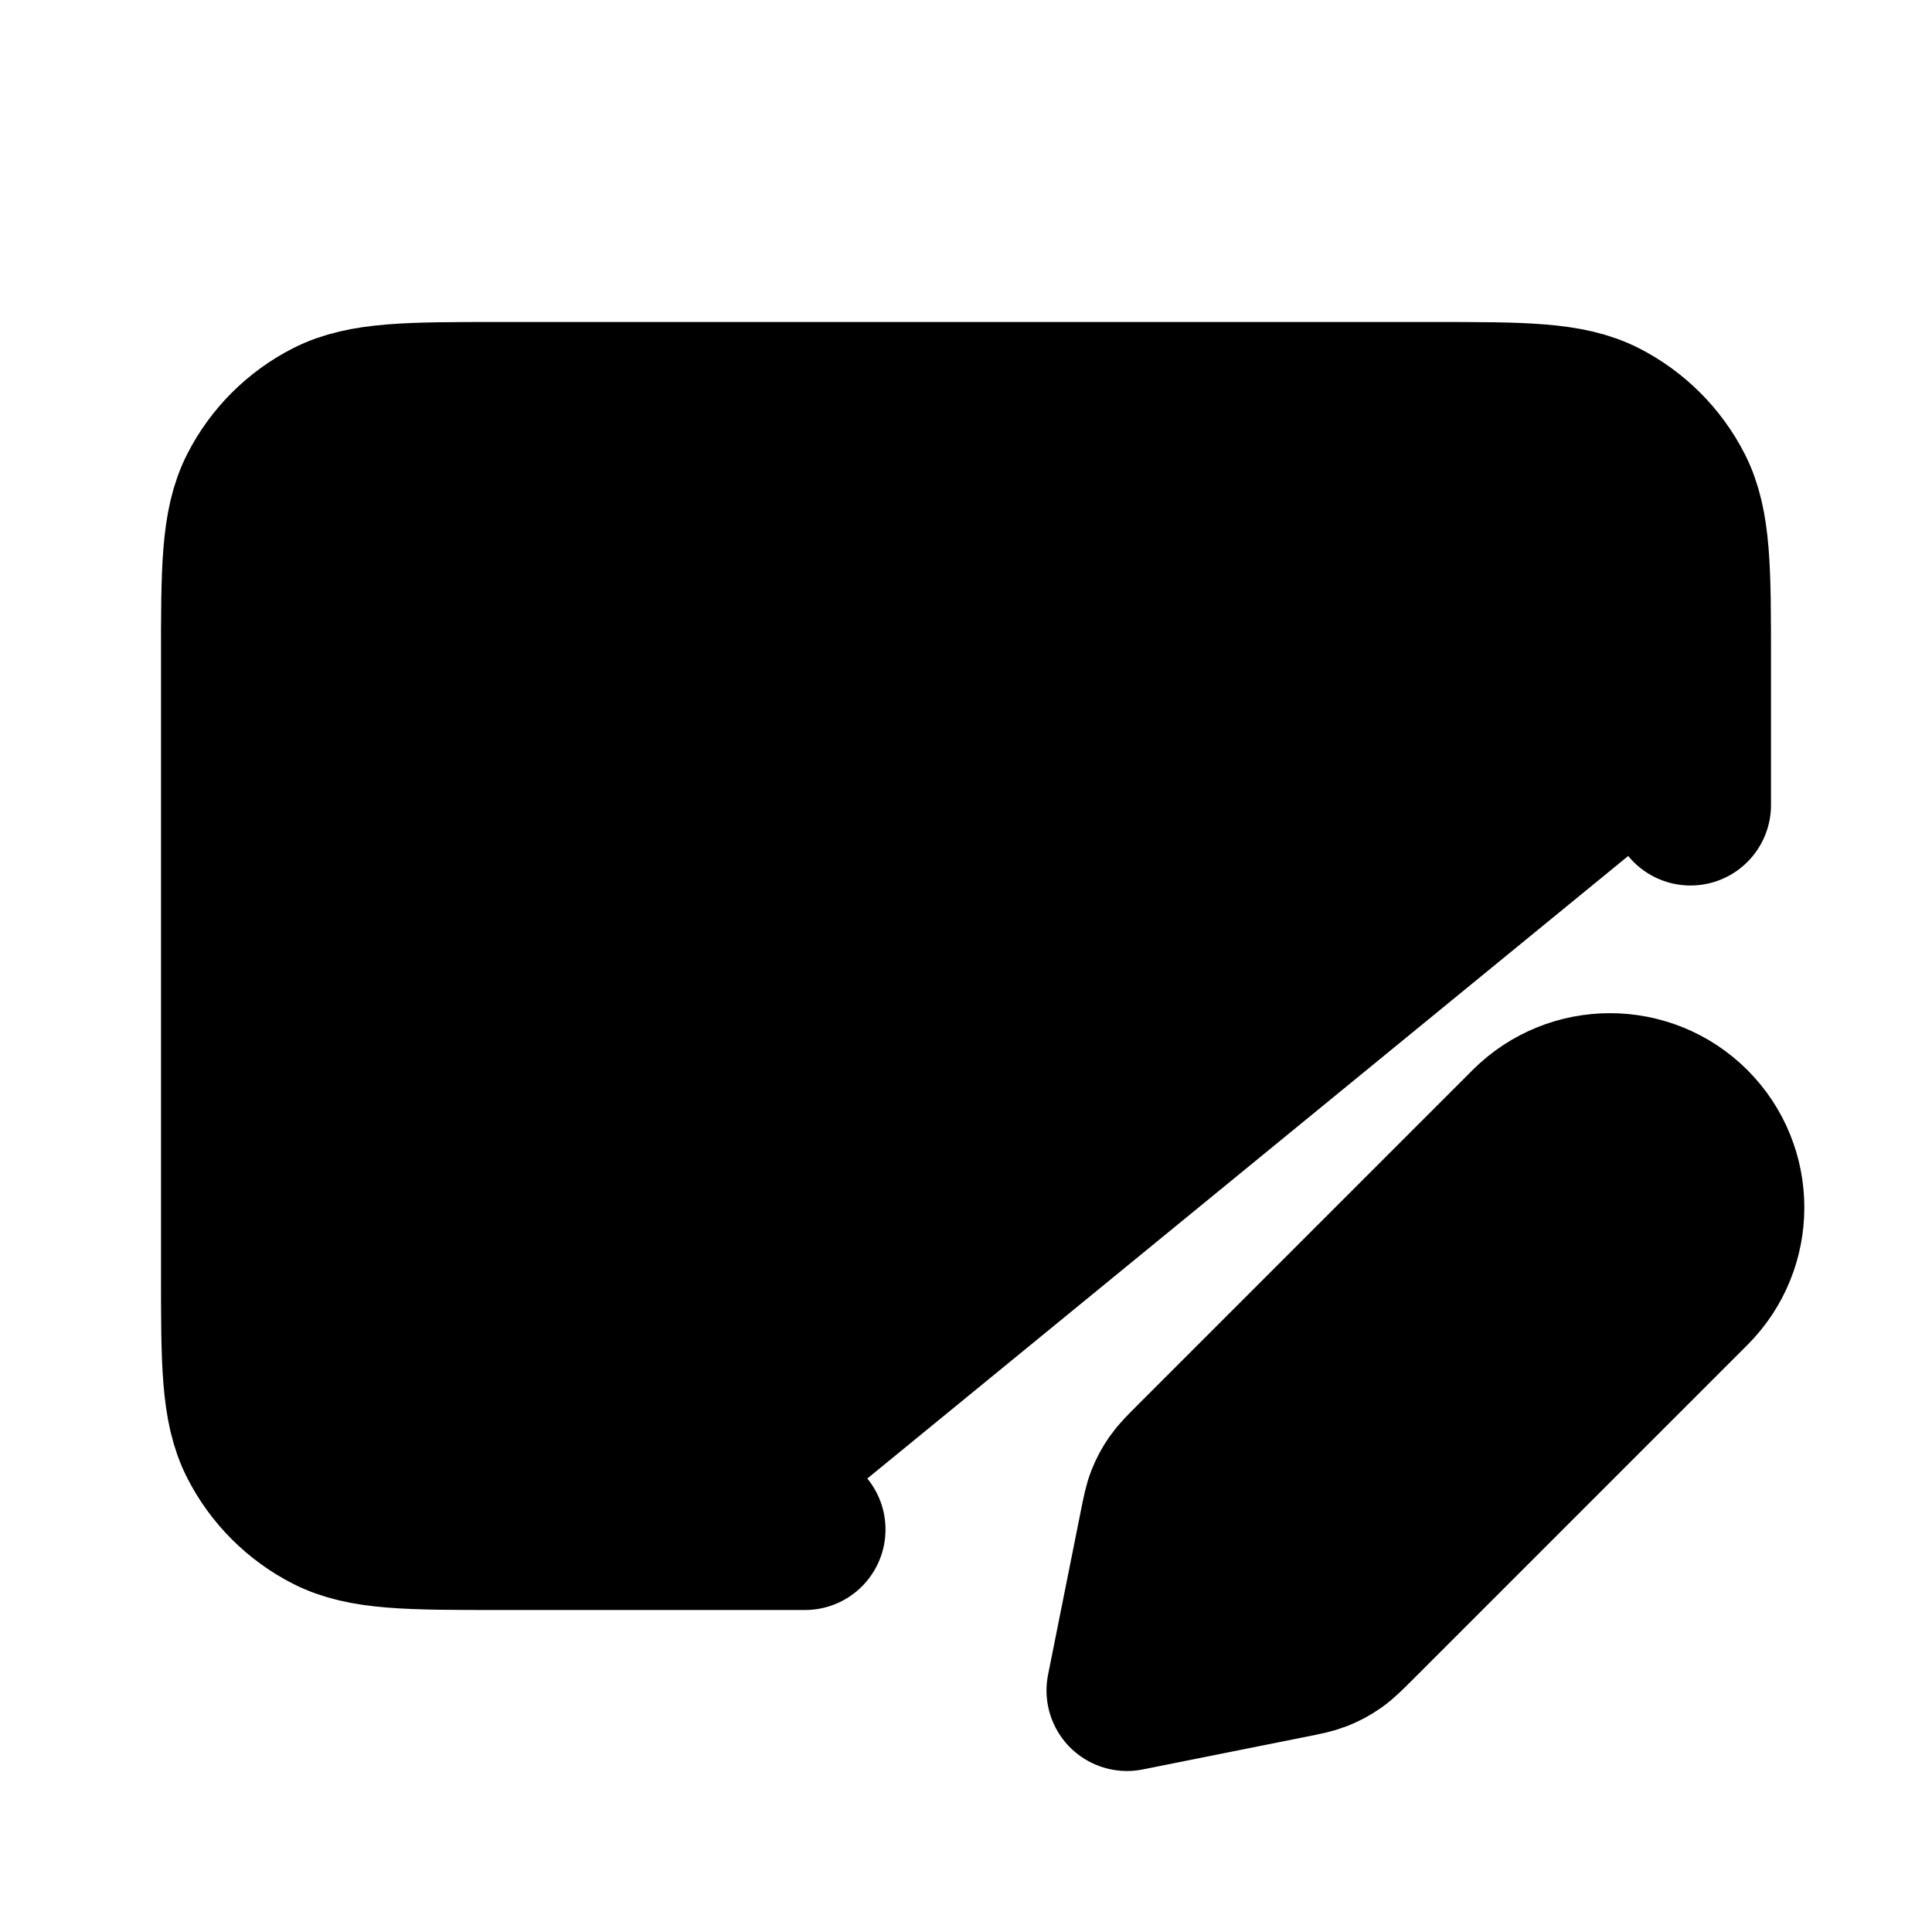
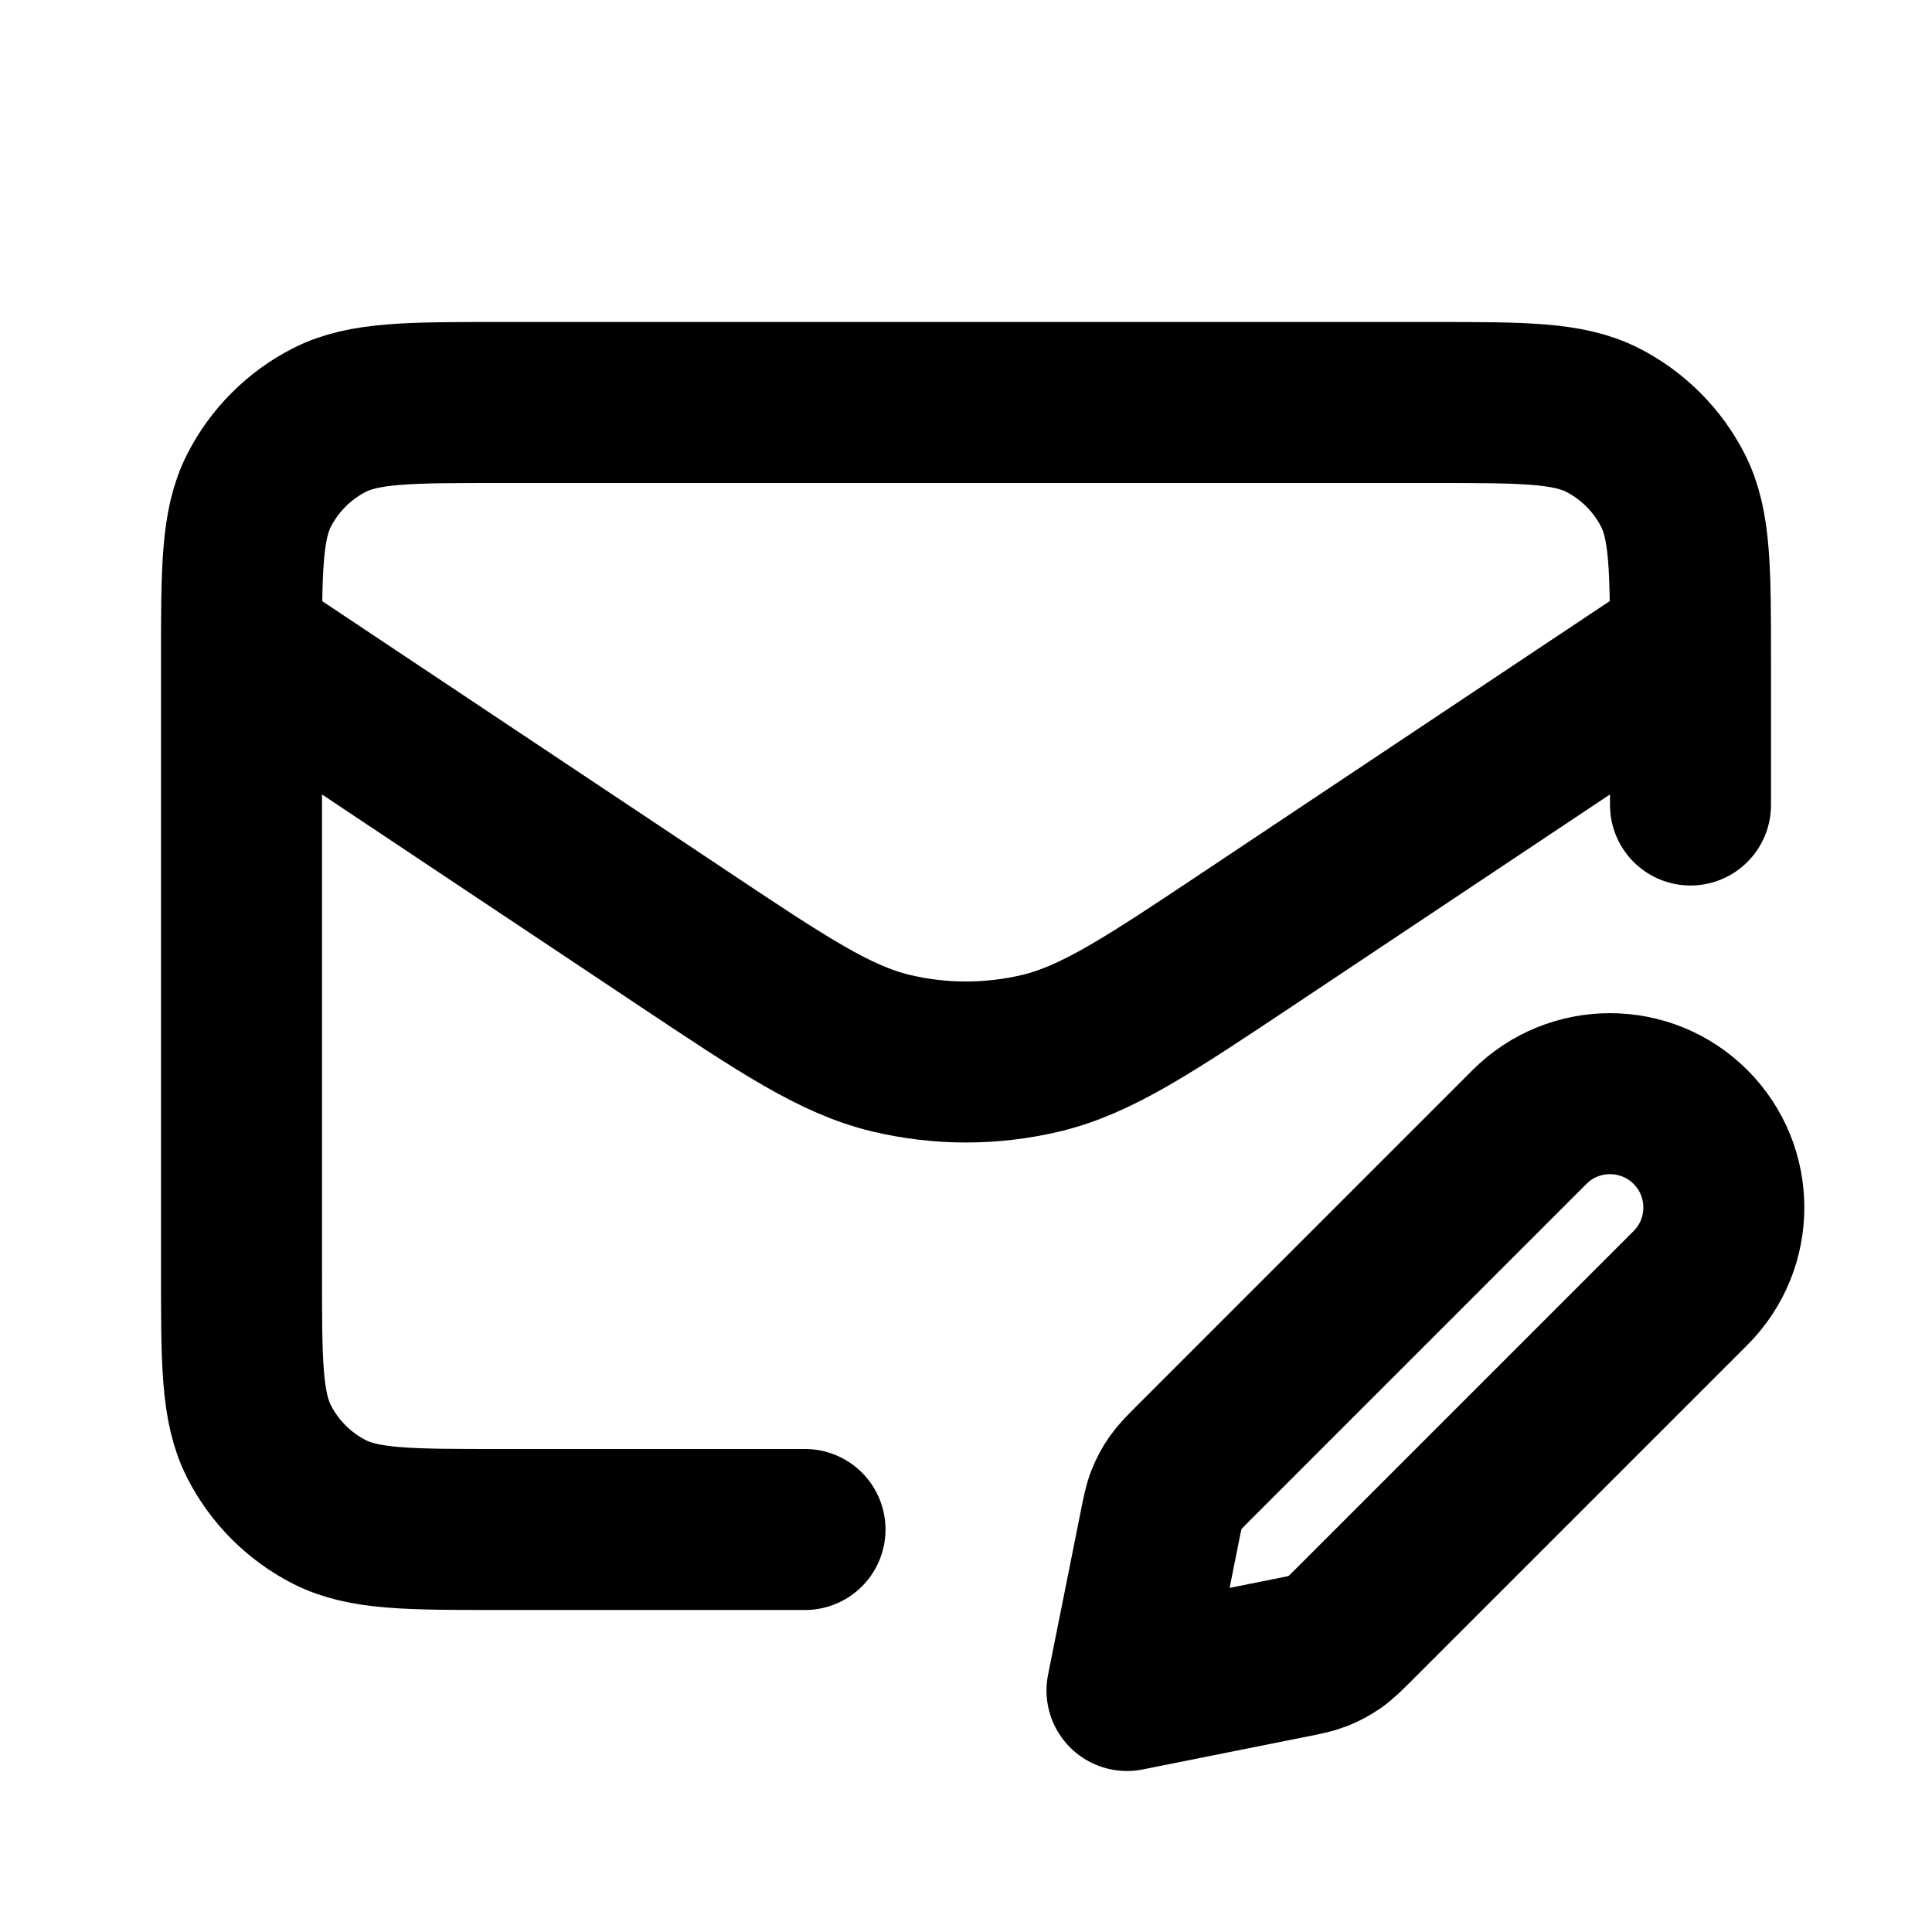
- <svg xmlns="http://www.w3.org/2000/svg" width="800px" height="800px" viewBox="0 0 24 24" fill="FFFFFF">
+ <svg xmlns="http://www.w3.org/2000/svg" width="800px" height="800px" viewBox="0 0 24 24" fill="none">
  <path d="M10 19H6.2C5.08 19 4.52 19 4.092 18.782C3.716 18.59 3.41 18.284 3.218 17.908C3 17.48 3 16.92 3 15.8V8.2C3 7.08 3 6.52 3.218 6.092C3.41 5.716 3.716 5.41 4.092 5.218C4.52 5 5.08 5 6.2 5H17.8C18.92 5 19.48 5 19.908 5.218C20.284 5.41 20.59 5.716 20.782 6.092C21 6.52 21 7.08 21 8.2V10M20.607 8.262L15.55 11.633C14.267 12.489 13.625 12.916 12.932 13.083C12.319 13.229 11.68 13.229 11.068 13.083C10.374 12.916 9.733 12.489 8.45 11.633L3.147 8.099M14 21L16.025 20.595C16.201 20.56 16.29 20.542 16.372 20.51C16.445 20.481 16.515 20.444 16.579 20.399C16.652 20.348 16.715 20.285 16.843 20.157L21 16C21.552 15.448 21.552 14.552 21 14C20.448 13.448 19.552 13.448 19 14L14.843 18.157C14.715 18.285 14.652 18.348 14.601 18.421C14.556 18.485 14.519 18.555 14.49 18.628C14.458 18.71 14.44 18.799 14.405 18.975L14 21Z" stroke="#000000" stroke-width="2" stroke-linecap="round" stroke-linejoin="round" />
</svg>
